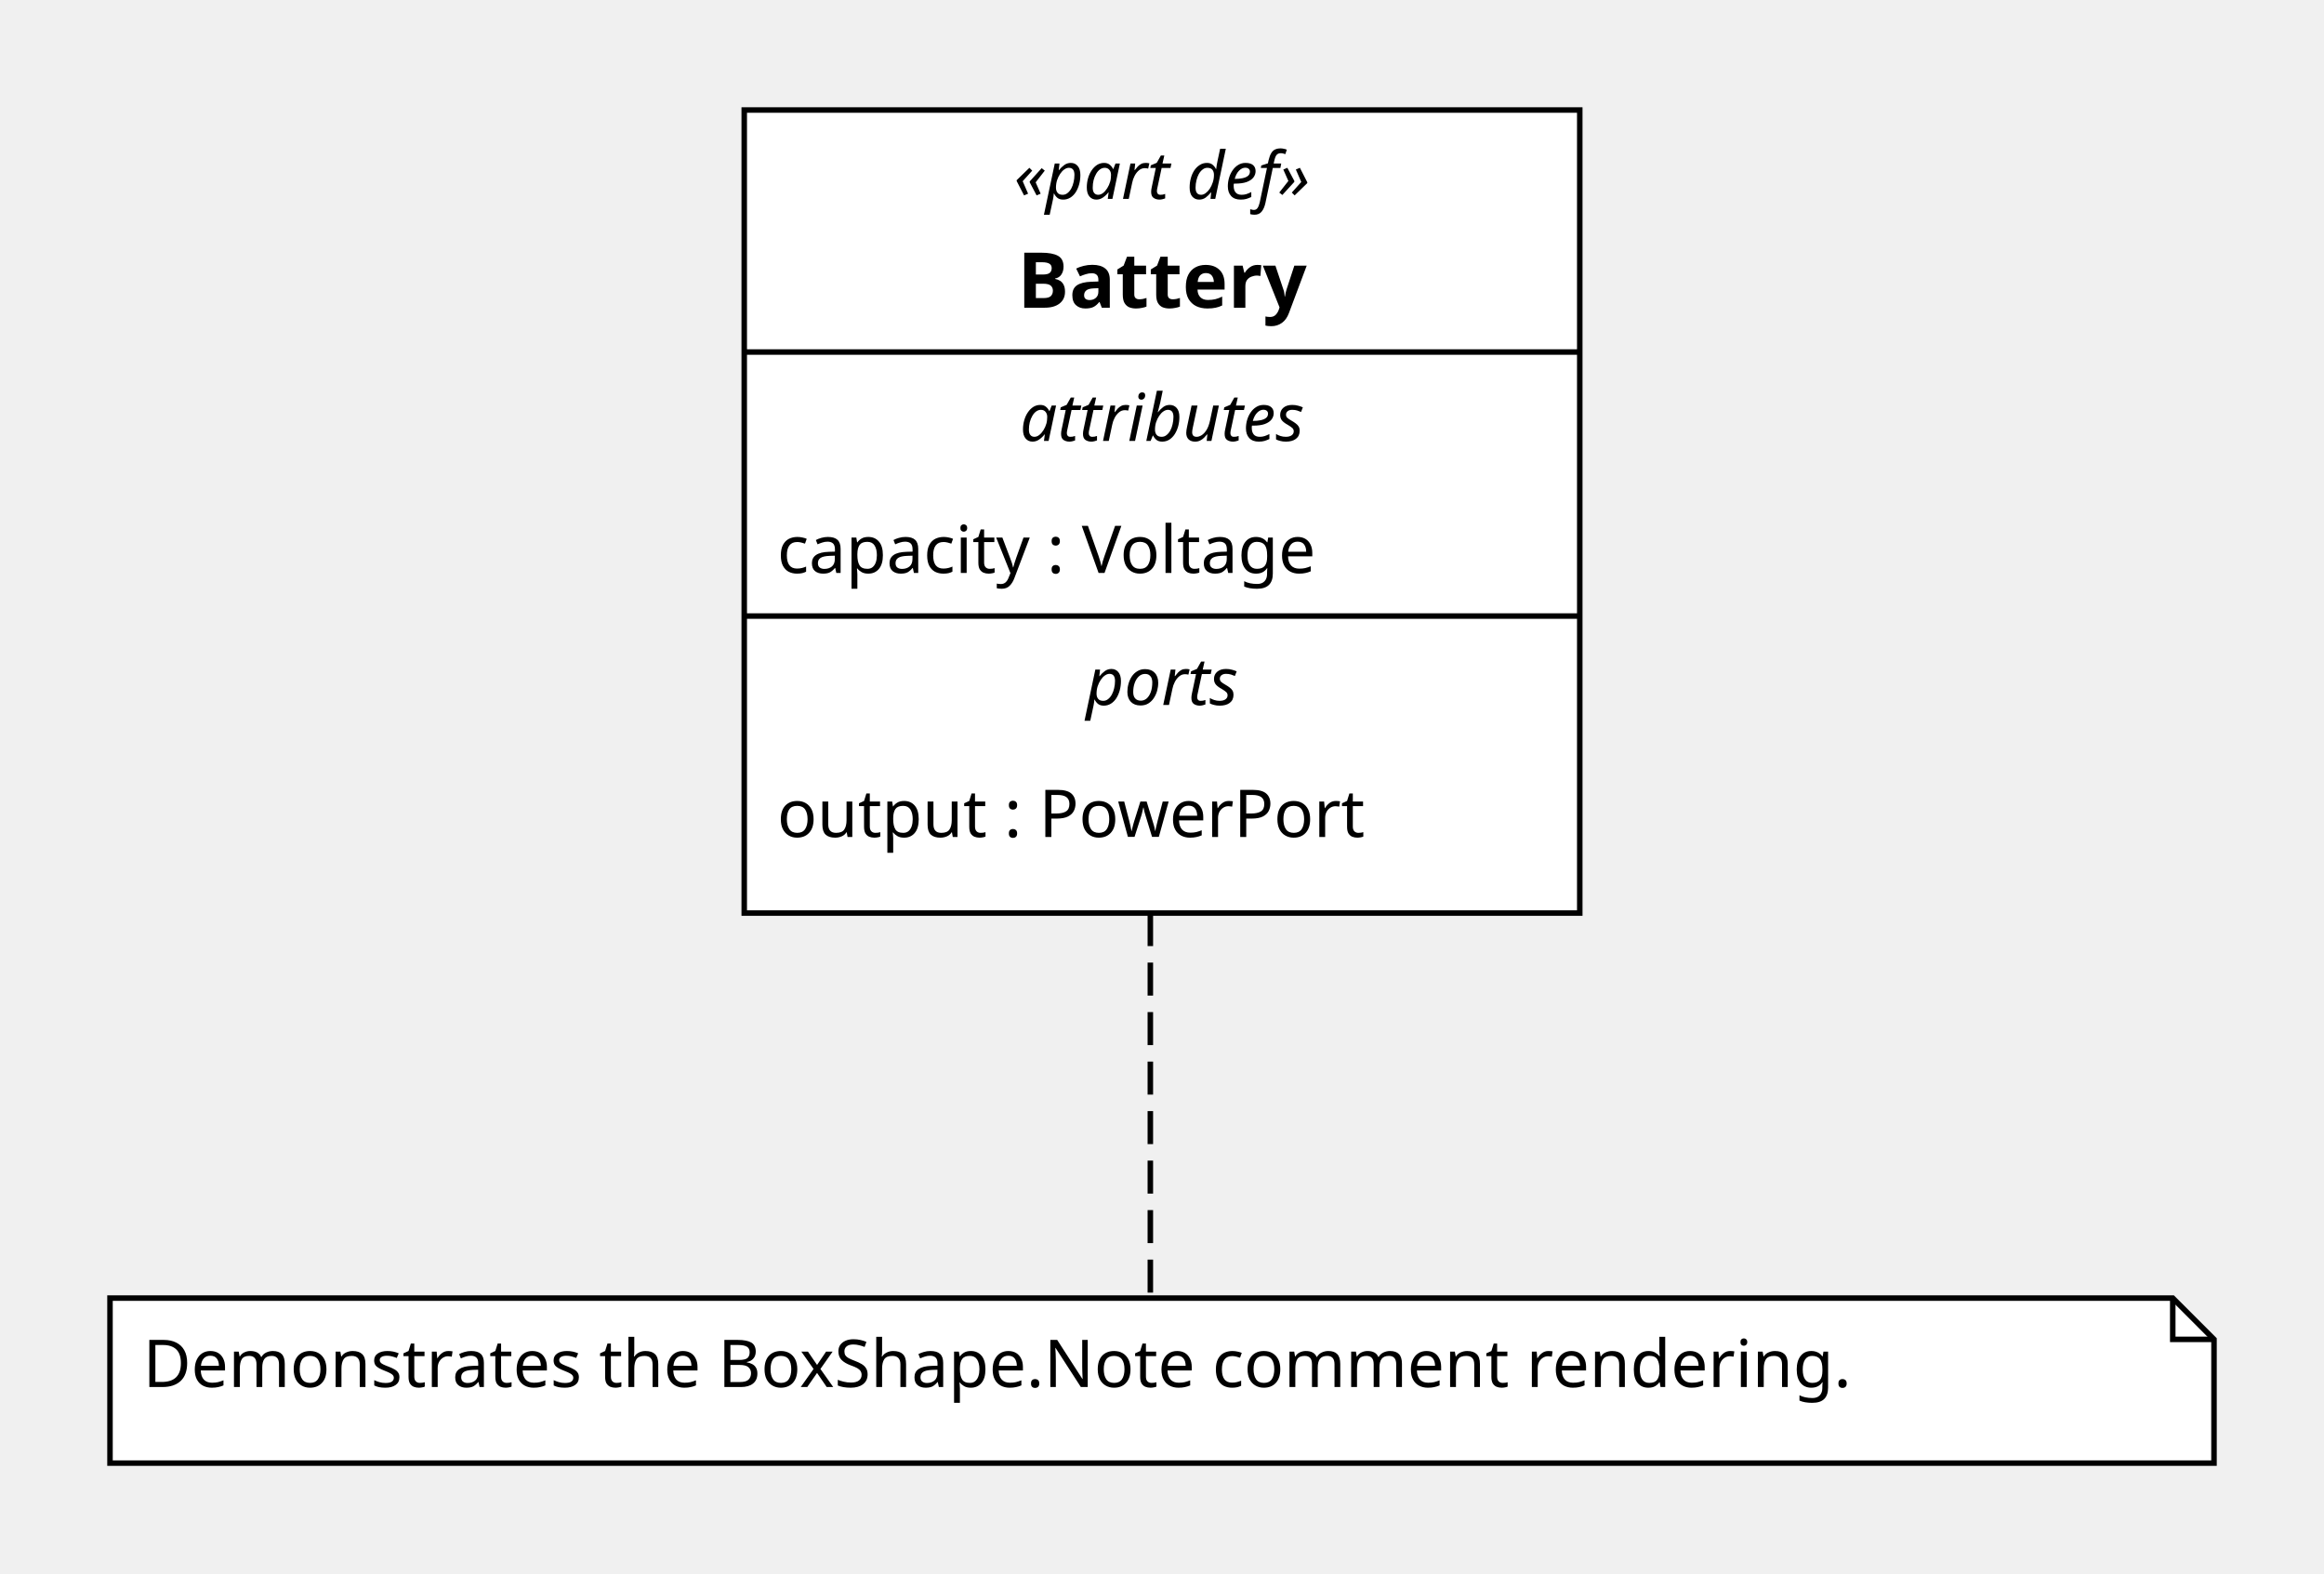
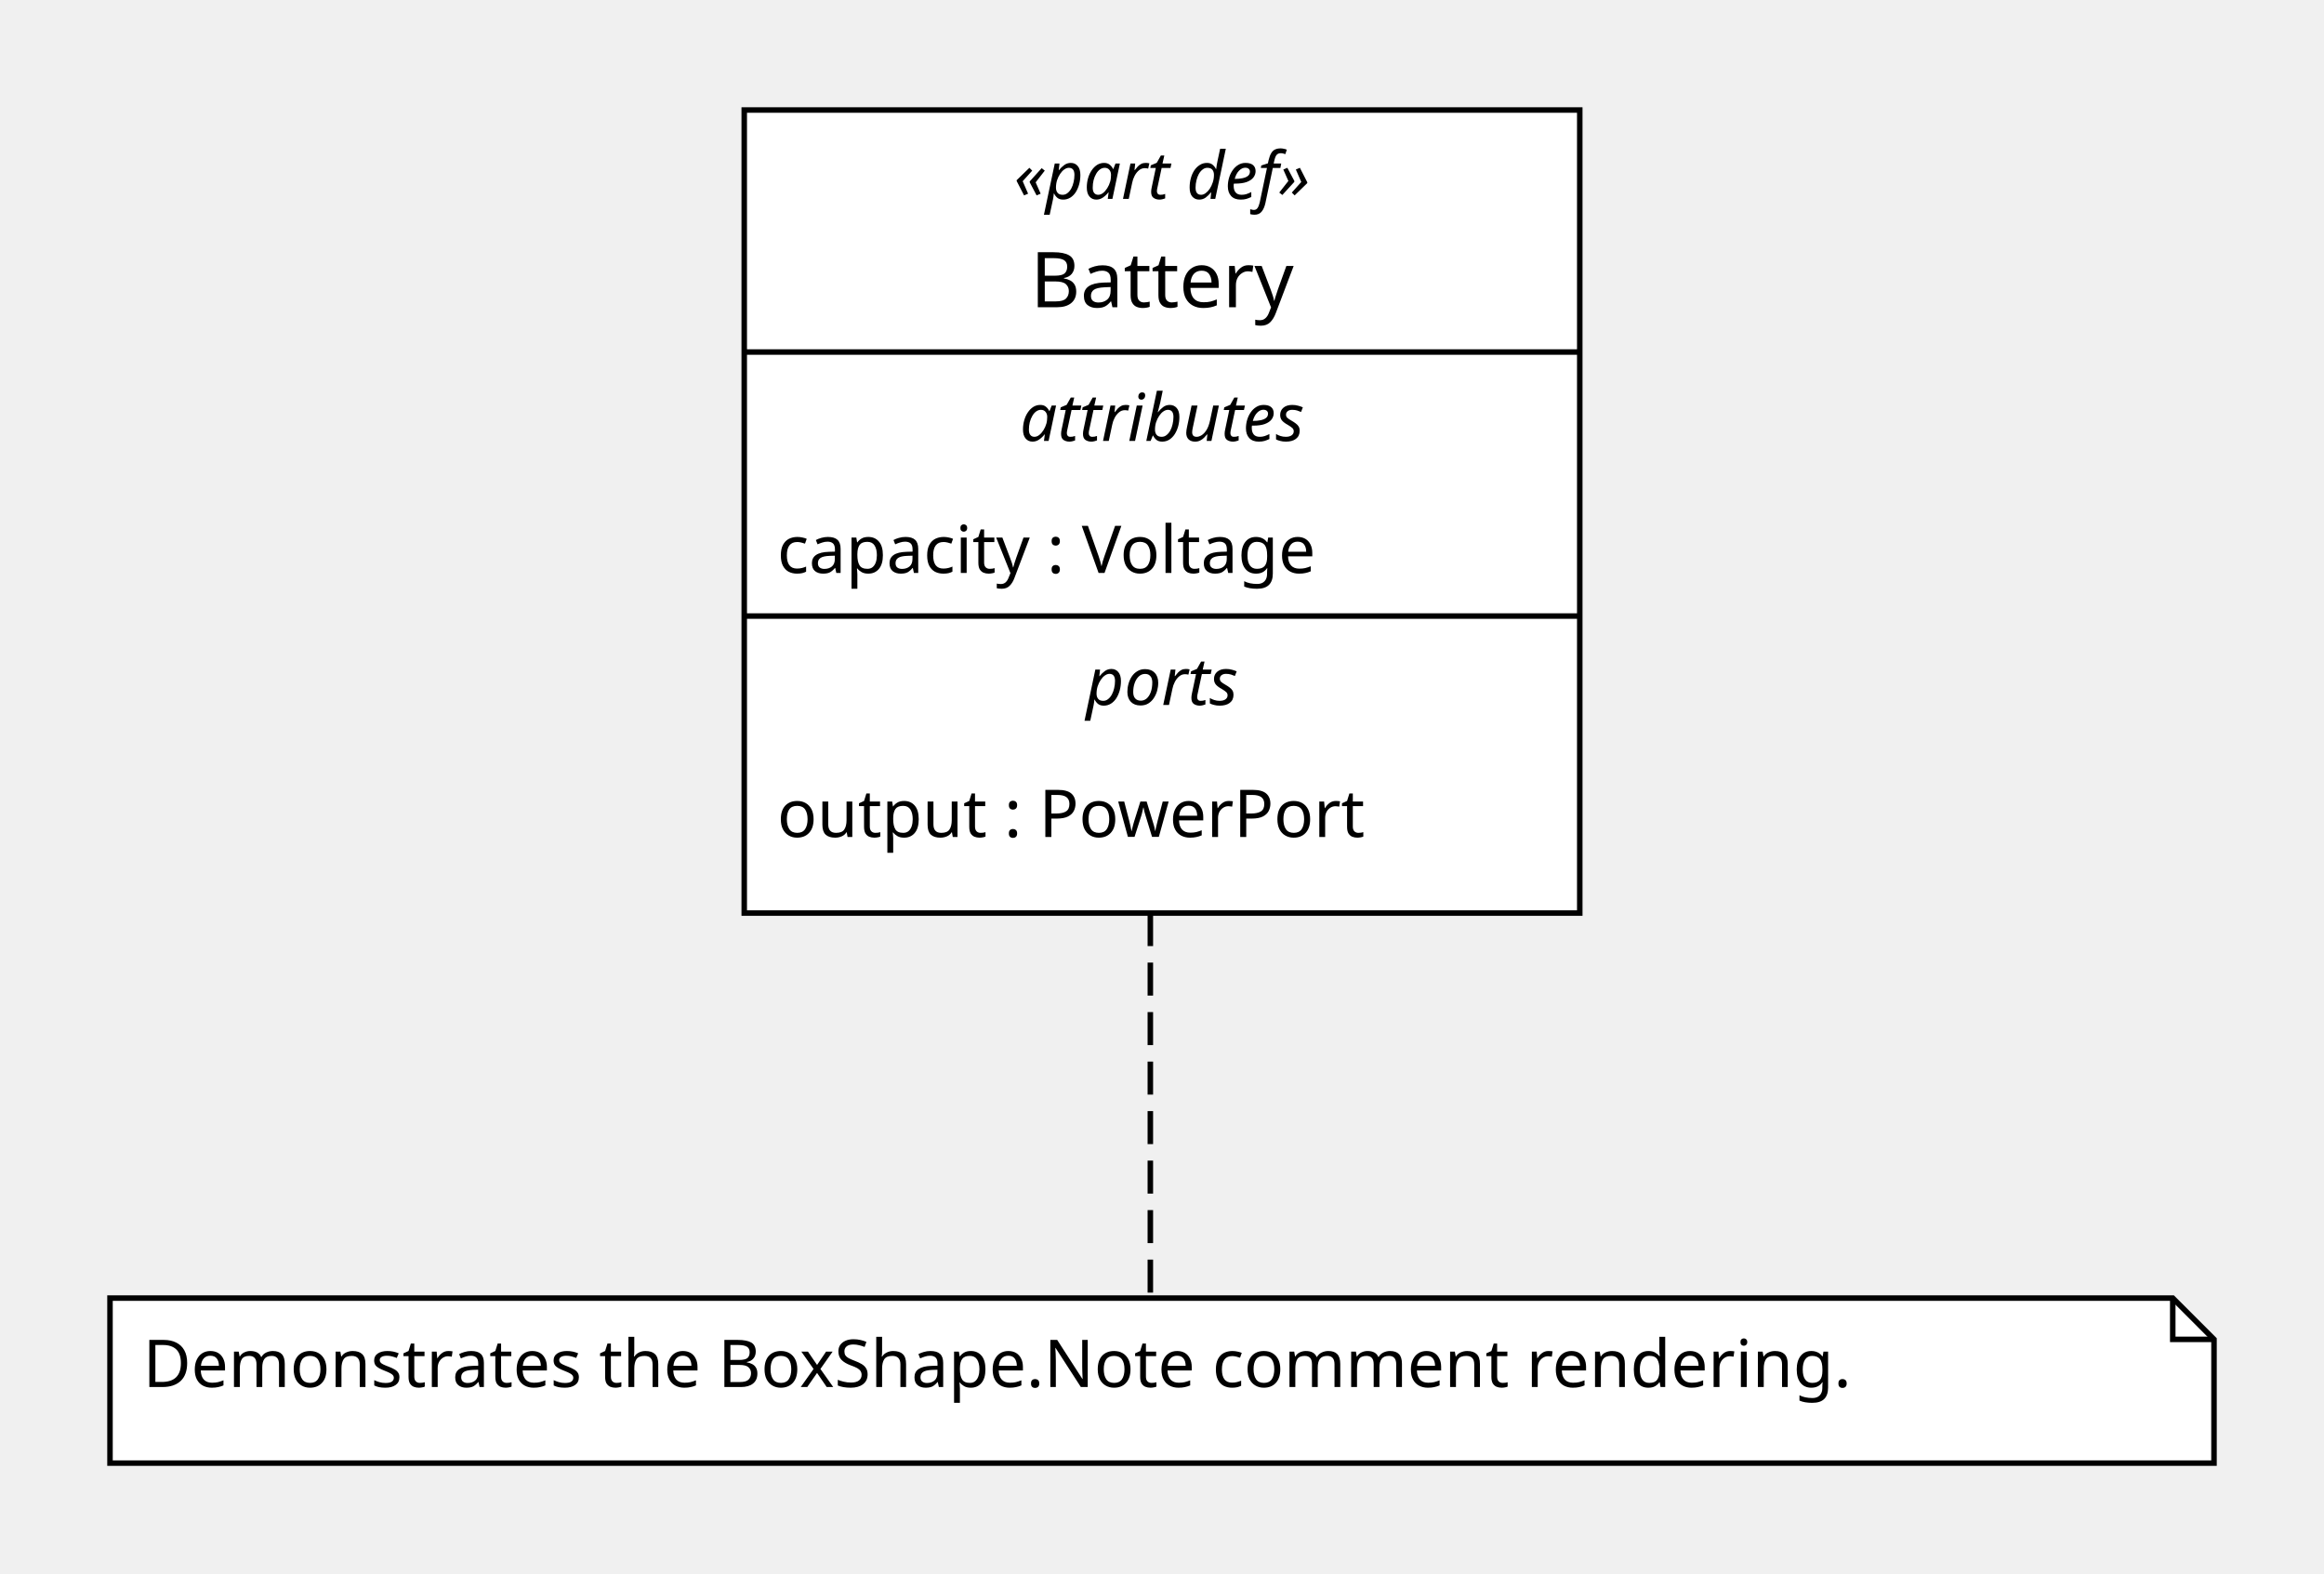
<svg xmlns="http://www.w3.org/2000/svg" width="422.56" height="286.00" viewBox="0 0 422.56 286.00">
  <defs>
    <marker id="line-end-open-chevron" markerWidth="10.165" markerHeight="7" refX="10.165" refY="3.5" orient="auto">
      <polyline points="0 0, 10 3.5, 0 7" fill="none" stroke="#000000" stroke-width="1.00" stroke-linejoin="bevel" />
    </marker>
    <marker id="line-end-hollow-triangle" markerWidth="10.165" markerHeight="7" refX="10.165" refY="3.5" orient="auto">
      <polygon points="0 0, 10 3.5, 0 7" fill="#FFFFFF" stroke="#000000" stroke-width="1.00" stroke-linejoin="bevel" />
    </marker>
    <marker id="line-end-filled-arrow" markerWidth="10.165" markerHeight="7" refX="10.165" refY="3.5" orient="auto">
      <polygon points="0 0, 10 3.5, 0 7" fill="#000000" stroke="#000000" stroke-width="1.00" stroke-linejoin="bevel" />
    </marker>
    <marker id="line-end-hollow-triangle-crossbar" markerWidth="14.665" markerHeight="7" refX="14.665" refY="3.5" orient="auto">
      <polygon points="4.5 0, 14.5 3.5, 4.5 7" fill="#FFFFFF" stroke="#000000" stroke-width="1.00" stroke-linejoin="bevel" />
      <line x1="1" y1="0" x2="1" y2="7" stroke="#000000" stroke-width="1.00" />
    </marker>
    <marker id="line-end-hollow-diamond" markerWidth="14" markerHeight="8" refX="13.277" refY="4" orient="auto">
      <polygon points="1 4, 7 0, 13 4, 7 8" fill="#FFFFFF" stroke="#000000" stroke-width="1.00" stroke-linejoin="bevel" />
    </marker>
    <marker id="line-end-filled-diamond" markerWidth="14" markerHeight="8" refX="13.277" refY="4" orient="auto">
      <polygon points="1 4, 7 0, 13 4, 7 8" fill="#000000" stroke="#000000" stroke-width="1.00" stroke-linejoin="bevel" />
    </marker>
    <marker id="line-end-circle" markerWidth="10" markerHeight="10" refX="9.5" refY="5" orient="auto">
      <circle cx="5" cy="5" r="4" fill="#FFFFFF" stroke="#000000" stroke-width="1.00" />
    </marker>
    <marker id="line-end-bar" markerWidth="4" markerHeight="12" refX="2.5" refY="6" orient="auto">
      <line x1="2" y1="0" x2="2" y2="12" stroke="#000000" stroke-width="1.00" />
    </marker>
    <filter id="label-bg" x="-0.05" y="-0.05" width="1.1" height="1.1">
      <feFlood flood-color="#FFFFFF" />
      <feComposite in="SourceGraphic" operator="over" />
    </filter>
  </defs>
  <rect x="135.32" y="20.00" width="151.92" height="146.00" fill="#FFFFFF" stroke="#000000" stroke-width="1.00" />
  <text x="211.28" y="32.00" font-family="Noto Sans, sans-serif" font-size="12.00" font-style="italic" fill="#000000" text-anchor="middle" dominant-baseline="middle">«part def»</text>
-   <text x="211.28" y="51.00" font-family="Noto Sans, sans-serif" font-size="14.00" font-weight="bold" fill="#000000" text-anchor="middle" dominant-baseline="middle">Battery</text>
+   <text x="211.28" y="51.00" font-family="Noto Sans, sans-serif" font-size="14.00" fill="#000000" text-anchor="middle" dominant-baseline="middle">Battery</text>
  <line x1="135.32" y1="64.00" x2="287.24" y2="64.00" stroke="#000000" stroke-width="1.00" />
  <text x="211.28" y="76.00" font-family="Noto Sans, sans-serif" font-size="12.00" font-style="italic" fill="#000000" text-anchor="middle" dominant-baseline="middle">attributes</text>
  <text x="141.32" y="100.00" font-family="Noto Sans, sans-serif" font-size="12.00" fill="#000000" text-anchor="start" dominant-baseline="middle">capacity : Voltage</text>
  <line x1="135.32" y1="112.00" x2="287.24" y2="112.00" stroke="#000000" stroke-width="1.00" />
  <text x="211.28" y="124.00" font-family="Noto Sans, sans-serif" font-size="12.00" font-style="italic" fill="#000000" text-anchor="middle" dominant-baseline="middle">ports</text>
  <text x="141.32" y="148.00" font-family="Noto Sans, sans-serif" font-size="12.00" fill="#000000" text-anchor="start" dominant-baseline="middle">output : PowerPort</text>
  <path d="M 20.00 236.00 L 395.06 236.00 L 402.56 243.50 L 402.56 266.00 L 20.00 266.00 Z" fill="#FFFFFF" stroke="#000000" stroke-width="1.00" />
  <path d="M 395.06 236.00 L 395.06 243.50 L 402.56 243.50" fill="none" stroke="#000000" stroke-width="1.00" />
  <text x="26.00" y="248.00" font-family="Noto Sans, sans-serif" font-size="12.00" fill="#000000" text-anchor="start" dominant-baseline="middle">Demonstrates the BoxShape.Note comment rendering.</text>
  <path d="M 209.16 166.00 L 209.16 236.00" fill="none" stroke="#000000" stroke-width="1.00" stroke-dasharray="6 3" />
</svg>
